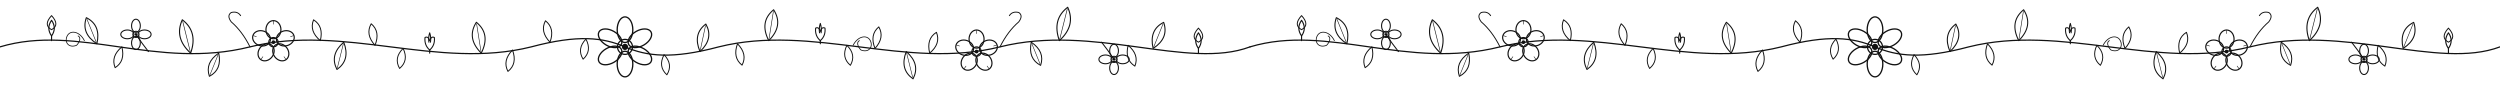
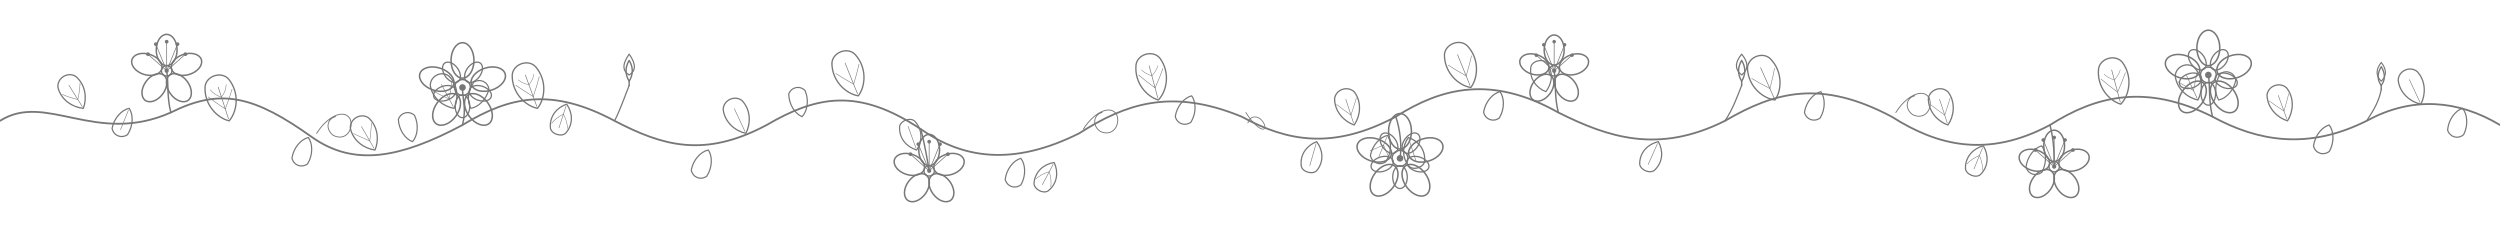
- <svg xmlns="http://www.w3.org/2000/svg" viewBox="0 0 1600 60" preserveAspectRatio="none" width="100%" height="auto" fill="none" stroke="#111" stroke-linecap="round" stroke-linejoin="round">
-   <defs>
-     <g id="half">
-       <path d="M0,30 C50,15 100,45 160,30 C220,15 280,45 340,30 C370,22 386,24 400,30 C414,36 430,38 460,30 C520,15 580,45 640,30 C700,15 760,45 800,30" stroke-width="0.8" />
-       <path d="M95,33 Q91,28 87,22" stroke-width="0.65" />
-       <path d="M705,27 Q709,32 713,38" stroke-width="0.65" />
-       <path d="M160,30 Q155,20 148,14 Q145,10 148,8 Q152,7 154,10" stroke-width="0.6" />
-       <path d="M640,30 Q645,20 652,14 Q655,10 652,8 Q648,7 646,10" stroke-width="0.6" />
-       <path d="M54,26 C51,20 45,19 43,23 C41,27 44,31 49,29 C51,27 52,24 50,23" stroke-width="0.5" />
-       <path d="M546,29 C549,23 555,22 557,26 C559,30 556,34 551,32 C549,30 548,27 550,26" stroke-width="0.5" />
-       <g transform="translate(33,26)">
-         <path d="M0,-3 Q-3.5,-8 0,-13 Q3.5,-8 0,-3" stroke-width="0.72" />
-         <path d="M0,-7 Q-5.5,-10 0,-16 Q5.5,-10 0,-7" stroke-width="0.62" />
-         <line x1="0" y1="0" x2="0" y2="-3" stroke-width="0.72" />
-       </g>
-       <g transform="translate(87,22)">
-         <ellipse cy="-5.5" rx="2.8" ry="4.2" stroke-width="0.68" />
-         <ellipse cy="-5.5" rx="2.8" ry="4.2" stroke-width="0.68" transform="rotate(90)" />
-         <ellipse cy="-5.5" rx="2.8" ry="4.2" stroke-width="0.68" transform="rotate(180)" />
-         <ellipse cy="-5.5" rx="2.8" ry="4.2" stroke-width="0.68" transform="rotate(270)" />
-         <circle r="2" stroke-width="0.65" />
-         <circle r="0.85" fill="#111" stroke="none" />
-       </g>
-       <g transform="translate(175,27)">
-         <ellipse cy="-8" rx="4.8" ry="5.8" stroke-width="0.75" />
-         <ellipse cy="-8" rx="4.8" ry="5.8" stroke-width="0.75" transform="rotate(72)" />
-         <ellipse cy="-8" rx="4.8" ry="5.8" stroke-width="0.75" transform="rotate(144)" />
-         <ellipse cy="-8" rx="4.8" ry="5.8" stroke-width="0.75" transform="rotate(216)" />
-         <ellipse cy="-8" rx="4.8" ry="5.8" stroke-width="0.75" transform="rotate(288)" />
-         <line x1="0" y1="-13.5" x2="0" y2="-11.5" stroke-width="0.35" />
-         <line x1="0" y1="-13.5" x2="0" y2="-11.5" stroke-width="0.35" transform="rotate(72)" />
-         <line x1="0" y1="-13.5" x2="0" y2="-11.5" stroke-width="0.35" transform="rotate(144)" />
-         <line x1="0" y1="-13.5" x2="0" y2="-11.5" stroke-width="0.35" transform="rotate(216)" />
-         <line x1="0" y1="-13.5" x2="0" y2="-11.5" stroke-width="0.35" transform="rotate(288)" />
-         <circle r="3" stroke-width="0.7" />
-         <circle r="1.2" fill="#111" stroke="none" />
-       </g>
-       <g transform="translate(275,33)">
-         <path d="M0,-1 Q-3.5,-4 -3,-9 Q-1,-10 0,-7" stroke-width="0.67" />
-         <path d="M0,-1 Q3.5,-4 3,-9 Q1,-10 0,-7" stroke-width="0.67" />
-         <path d="M-0.5,-6 Q-1,-9 0,-12 Q1,-9 0.5,-6" stroke-width="0.67" />
-         <line x1="0" y1="1" x2="0" y2="-1" stroke-width="0.72" />
-       </g>
-       <g transform="translate(400,30)">
-         <ellipse cy="-11" rx="5" ry="8.2" stroke-width="0.85" />
-         <ellipse cy="-11" rx="5" ry="8.2" stroke-width="0.85" transform="rotate(60)" />
-         <ellipse cy="-11" rx="5" ry="8.2" stroke-width="0.85" transform="rotate(120)" />
-         <ellipse cy="-11" rx="5" ry="8.2" stroke-width="0.85" transform="rotate(180)" />
-         <ellipse cy="-11" rx="5" ry="8.2" stroke-width="0.85" transform="rotate(240)" />
-         <ellipse cy="-11" rx="5" ry="8.2" stroke-width="0.85" transform="rotate(300)" />
-         <circle r="4.8" stroke-width="0.82" />
-         <circle r="2" fill="#111" stroke="none" />
-       </g>
-       <g transform="translate(525,27)">
-         <path d="M0,-1 Q-3.5,-4 -3,-9 Q-1,-10 0,-7" stroke-width="0.67" />
-         <path d="M0,-1 Q3.5,-4 3,-9 Q1,-10 0,-7" stroke-width="0.67" />
-         <path d="M-0.5,-6 Q-1,-9 0,-12 Q1,-9 0.5,-6" stroke-width="0.67" />
-         <line x1="0" y1="1" x2="0" y2="-1" stroke-width="0.72" />
-       </g>
-       <g transform="translate(625,33)">
-         <ellipse cy="-8" rx="4.8" ry="5.8" stroke-width="0.75" />
-         <ellipse cy="-8" rx="4.8" ry="5.8" stroke-width="0.75" transform="rotate(72)" />
-         <ellipse cy="-8" rx="4.8" ry="5.8" stroke-width="0.75" transform="rotate(144)" />
-         <ellipse cy="-8" rx="4.8" ry="5.8" stroke-width="0.75" transform="rotate(216)" />
-         <ellipse cy="-8" rx="4.8" ry="5.8" stroke-width="0.75" transform="rotate(288)" />
-         <line x1="0" y1="-13.5" x2="0" y2="-11.5" stroke-width="0.35" />
-         <line x1="0" y1="-13.5" x2="0" y2="-11.5" stroke-width="0.35" transform="rotate(72)" />
-         <line x1="0" y1="-13.5" x2="0" y2="-11.5" stroke-width="0.35" transform="rotate(144)" />
-         <line x1="0" y1="-13.5" x2="0" y2="-11.5" stroke-width="0.35" transform="rotate(216)" />
-         <line x1="0" y1="-13.5" x2="0" y2="-11.5" stroke-width="0.35" transform="rotate(288)" />
-         <circle r="3" stroke-width="0.7" />
-         <circle r="1.2" fill="#111" stroke="none" />
-       </g>
-       <g transform="translate(713,38)">
-         <ellipse cy="-5.5" rx="2.8" ry="4.2" stroke-width="0.68" />
-         <ellipse cy="-5.5" rx="2.8" ry="4.2" stroke-width="0.68" transform="rotate(90)" />
-         <ellipse cy="-5.5" rx="2.8" ry="4.2" stroke-width="0.68" transform="rotate(180)" />
-         <ellipse cy="-5.5" rx="2.8" ry="4.2" stroke-width="0.68" transform="rotate(270)" />
-         <circle r="2" stroke-width="0.65" />
-         <circle r="0.85" fill="#111" stroke="none" />
-       </g>
-       <g transform="translate(767,34)">
-         <path d="M0,-3 Q-3.5,-8 0,-13 Q3.5,-8 0,-3" stroke-width="0.72" />
-         <path d="M0,-7 Q-5.5,-10 0,-16 Q5.5,-10 0,-7" stroke-width="0.62" />
-         <line x1="0" y1="0" x2="0" y2="-3" stroke-width="0.72" />
-       </g>
-       <g transform="translate(62,28) rotate(-22)">
-         <path d="M0,0 Q7,-10 0,-18 Q-7,-10 0,0" stroke-width="0.68" />
-         <line x1="0" y1="-1" x2="0" y2="-17" stroke-width="0.36" />
-       </g>
-       <g transform="translate(122,34) rotate(-14)">
-         <path d="M0,0 Q8,-12 0,-22 Q-8,-12 0,0" stroke-width="0.7" />
-         <line x1="0" y1="-1" x2="0" y2="-21" stroke-width="0.38" />
-       </g>
-       <g transform="translate(205,26) rotate(-18)">
-         <path d="M0,0 Q5,-8 0,-14 Q-5,-8 0,0" stroke-width="0.62" />
-       </g>
-       <g transform="translate(240,29) rotate(-10)">
-         <path d="M0,0 Q5,-8 0,-14 Q-5,-8 0,0" stroke-width="0.62" />
-       </g>
-       <g transform="translate(308,34) rotate(-9)">
-         <path d="M0,0 Q8,-11 0,-20 Q-8,-11 0,0" stroke-width="0.67" />
-         <line x1="0" y1="-1" x2="0" y2="-19" stroke-width="0.36" />
-       </g>
-       <g transform="translate(352,27) rotate(-12)">
-         <path d="M0,0 Q5,-8 0,-14 Q-5,-8 0,0" stroke-width="0.62" />
-       </g>
-       <g transform="translate(78,30) rotate(18)">
-         <path d="M0,0 Q5,8 0,14 Q-5,8 0,0" stroke-width="0.62" />
-       </g>
-       <g transform="translate(140,34) rotate(22)">
-         <path d="M0,0 Q6,9 0,16 Q-6,9 0,0" stroke-width="0.64" />
-         <line x1="0" y1="1" x2="0" y2="15" stroke-width="0.34" />
-       </g>
-       <g transform="translate(220,27) rotate(14)">
-         <path d="M0,0 Q7,10 0,18 Q-7,10 0,0" stroke-width="0.66" />
-         <line x1="0" y1="1" x2="0" y2="17" stroke-width="0.35" />
-       </g>
-       <g transform="translate(258,31) rotate(10)">
-         <path d="M0,0 Q5,7 0,13 Q-5,7 0,0" stroke-width="0.6" />
-       </g>
-       <g transform="translate(328,32) rotate(12)">
-         <path d="M0,0 Q5,8 0,14 Q-5,8 0,0" stroke-width="0.62" />
-       </g>
-       <g transform="translate(375,25) rotate(8)">
-         <path d="M0,0 Q5,7 0,13 Q-5,7 0,0" stroke-width="0.6" />
-       </g>
-       <g transform="translate(448,33) rotate(12)">
-         <path d="M0,0 Q7,-10 0,-18 Q-7,-10 0,0" stroke-width="0.68" />
-         <line x1="0" y1="-1" x2="0" y2="-17" stroke-width="0.36" />
-       </g>
-       <g transform="translate(492,26) rotate(9)">
-         <path d="M0,0 Q8,-11 0,-20 Q-8,-11 0,0" stroke-width="0.67" />
-         <line x1="0" y1="-1" x2="0" y2="-19" stroke-width="0.36" />
-       </g>
-       <g transform="translate(560,31) rotate(10)">
-         <path d="M0,0 Q5,-8 0,-14 Q-5,-8 0,0" stroke-width="0.62" />
-       </g>
-       <g transform="translate(595,34) rotate(18)">
-         <path d="M0,0 Q5,-8 0,-14 Q-5,-8 0,0" stroke-width="0.62" />
-       </g>
-       <g transform="translate(678,26) rotate(14)">
-         <path d="M0,0 Q8,-12 0,-22 Q-8,-12 0,0" stroke-width="0.7" />
-         <line x1="0" y1="-1" x2="0" y2="-21" stroke-width="0.38" />
-       </g>
-       <g transform="translate(738,31) rotate(22)">
-         <path d="M0,0 Q7,-10 0,-18 Q-7,-10 0,0" stroke-width="0.68" />
-         <line x1="0" y1="-1" x2="0" y2="-17" stroke-width="0.36" />
-       </g>
-       <g transform="translate(425,35) rotate(-8)">
-         <path d="M0,0 Q5,7 0,13 Q-5,7 0,0" stroke-width="0.6" />
-       </g>
-       <g transform="translate(472,28) rotate(-12)">
-         <path d="M0,0 Q5,8 0,14 Q-5,8 0,0" stroke-width="0.62" />
-       </g>
-       <g transform="translate(542,29) rotate(-10)">
-         <path d="M0,0 Q5,7 0,13 Q-5,7 0,0" stroke-width="0.6" />
-       </g>
-       <g transform="translate(580,33) rotate(-14)">
-         <path d="M0,0 Q7,10 0,18 Q-7,10 0,0" stroke-width="0.66" />
-         <line x1="0" y1="1" x2="0" y2="17" stroke-width="0.35" />
-       </g>
-       <g transform="translate(660,27) rotate(-22)">
-         <path d="M0,0 Q6,9 0,16 Q-6,9 0,0" stroke-width="0.64" />
-         <line x1="0" y1="1" x2="0" y2="15" stroke-width="0.34" />
-       </g>
-       <g transform="translate(722,29) rotate(-18)">
-         <path d="M0,0 Q5,8 0,14 Q-5,8 0,0" stroke-width="0.62" />
-       </g>
-     </g>
-   </defs>
-   <use href="#half" />
-   <use href="#half" transform="translate(800,0)" />
+ <svg xmlns="http://www.w3.org/2000/svg" viewBox="0 0 1200 110" preserveAspectRatio="xMidYMid meet" width="100%" height="auto" fill="none" stroke="#777" stroke-linecap="round" stroke-linejoin="round">
+   <path d="M0,58 C22,44 46,70 82,54 C106,42 122,46 150,66 C170,80 192,76 222,60            C245,46 265,42 295,58 C318,70 338,76 368,60 C392,46 412,42 442,62            C462,76 486,80 518,64 C540,50 562,42 596,56 C618,68 640,72 670,56            C692,42 716,36 748,54 C772,66 796,74 828,58 C852,44 874,38 908,56            C930,70 954,76 984,60 C1006,46 1030,40 1062,56            C1084,68 1108,72 1136,58 C1158,46 1180,48 1200,60" stroke-width="0.88" />
+   <path d="M82,54 C80,46 81,40 80,34" stroke-width="0.7" />
+   <path d="M222,60 C224,52 222,48 222,42" stroke-width="0.7" />
+   <path d="M442,62 C444,70 445,76 446,82" stroke-width="0.7" />
+   <path d="M670,56 C672,62 673,70 672,76" stroke-width="0.7" />
+   <path d="M748,54 C746,46 747,40 746,34" stroke-width="0.7" />
+   <path d="M984,60 C986,68 986,74 986,80" stroke-width="0.7" />
+   <path d="M1062,56 C1060,48 1061,42 1060,36" stroke-width="0.7" />
+   <path d="M295,58 C298,52 300,46 302,41" stroke-width="0.6" />
+   <path d="M828,58 C832,52 834,46 836,41" stroke-width="0.6" />
+   <path d="M1136,58 C1140,52 1142,48 1143,43" stroke-width="0.6" />
+   <path d="M152,64 C157,56 165,52 168,57 C170,62 166,68 160,65 C156,62 157,57 161,56" stroke-width="0.44" />
+   <path d="M520,62 C525,54 533,50 536,55 C538,60 534,66 528,63 C524,60 525,55 529,54" stroke-width="0.44" />
+   <path d="M910,54 C915,46 923,42 926,47 C928,52 924,58 918,55 C914,52 915,47 919,46" stroke-width="0.44" />
+   <path d="M598,54 C603,62 608,64 607,60 C605,55 600,55 599,59" stroke-width="0.4" />
+   <g transform="translate(80,34)">
+     <ellipse cy="-10" rx="5" ry="7.5" stroke-width="0.72" />
+     <ellipse cy="-10" rx="5" ry="7.5" stroke-width="0.72" transform="rotate(72)" />
+     <ellipse cy="-10" rx="5" ry="7.5" stroke-width="0.72" transform="rotate(144)" />
+     <ellipse cy="-10" rx="5" ry="7.5" stroke-width="0.72" transform="rotate(216)" />
+     <ellipse cy="-10" rx="5" ry="7.5" stroke-width="0.72" transform="rotate(288)" />
+     <line x1="0" y1="0" x2="0" y2="-14" stroke-width="0.35" />
+     <line x1="0" y1="0" x2="5.2" y2="-12.8" stroke-width="0.35" />
+     <line x1="0" y1="0" x2="9" y2="-8" stroke-width="0.35" />
+     <line x1="0" y1="0" x2="-5.2" y2="-12.8" stroke-width="0.35" />
+     <line x1="0" y1="0" x2="-9" y2="-8" stroke-width="0.35" />
+     <circle r="0.9" cy="-14" fill="#777" stroke="none" />
+     <circle r="0.9" cx="5.2" cy="-12.8" fill="#777" stroke="none" />
+     <circle r="0.9" cx="9" cy="-8" fill="#777" stroke="none" />
+     <circle r="0.9" cx="-5.2" cy="-12.8" fill="#777" stroke="none" />
+     <circle r="0.9" cx="-9" cy="-8" fill="#777" stroke="none" />
+     <circle r="2.5" stroke-width="0.65" />
+     <circle r="1" fill="#777" stroke="none" />
+   </g>
+   <g transform="translate(218,52) rotate(-28)">
+     <path d="M0,0 C4,-3 7,-9 5,-15 C3,-19 -3,-19 -5,-15 C-7,-9 -4,-3 0,0" stroke-width="0.62" />
+     <line x1="0" y1="-1" x2="0" y2="-13" stroke-width="0.3" />
+     <path d="M0,-5 Q3,-9 5,-12" stroke-width="0.26" />
+     <path d="M0,-5 Q-3,-9 -5,-12" stroke-width="0.26" />
+   </g>
+   <g transform="translate(226,52) rotate(25)">
+     <path d="M0,0 C3,-2 5,-7 4,-12 C2,-15 -2,-15 -4,-12 C-5,-7 -3,-2 0,0" stroke-width="0.58" />
+   </g>
+   <g transform="translate(222,42)">
+     <ellipse cy="-13" rx="5.5" ry="8.5" stroke-width="0.74" />
+     <ellipse cy="-13" rx="5.5" ry="8.5" stroke-width="0.74" transform="rotate(72)" />
+     <ellipse cy="-13" rx="5.5" ry="8.5" stroke-width="0.74" transform="rotate(144)" />
+     <ellipse cy="-13" rx="5.5" ry="8.5" stroke-width="0.74" transform="rotate(216)" />
+     <ellipse cy="-13" rx="5.5" ry="8.5" stroke-width="0.74" transform="rotate(288)" />
+     <ellipse cy="-9" rx="3.5" ry="5.5" stroke-width="0.62" transform="rotate(36)" />
+     <ellipse cy="-9" rx="3.5" ry="5.5" stroke-width="0.62" transform="rotate(108)" />
+     <ellipse cy="-9" rx="3.5" ry="5.5" stroke-width="0.62" transform="rotate(180)" />
+     <ellipse cy="-9" rx="3.5" ry="5.5" stroke-width="0.62" transform="rotate(252)" />
+     <ellipse cy="-9" rx="3.5" ry="5.5" stroke-width="0.62" transform="rotate(324)" />
+     <circle r="3.8" stroke-width="0.7" />
+     <circle r="1.6" fill="#777" stroke="none" />
+   </g>
+   <g transform="translate(302,41)">
+     <path d="M0,-2 Q-3,-7 0,-12 Q3,-7 0,-2" stroke-width="0.68" />
+     <path d="M0,-5 Q-5,-8 0,-15 Q5,-8 0,-5" stroke-width="0.58" />
+     <line x1="0" y1="0" x2="0" y2="-2" stroke-width="0.68" />
+   </g>
+   <g transform="translate(440,72) rotate(-20)">
+     <path d="M0,0 C4,-3 6,-8 4,-13 C3,-16 -3,-16 -4,-13 C-6,-8 -4,-3 0,0" stroke-width="0.58" />
+     <line x1="0" y1="-1" x2="0" y2="-12" stroke-width="0.28" />
+   </g>
+   <g transform="translate(446,82)">
+     <ellipse cy="-10" rx="5" ry="7.5" stroke-width="0.72" />
+     <ellipse cy="-10" rx="5" ry="7.5" stroke-width="0.72" transform="rotate(72)" />
+     <ellipse cy="-10" rx="5" ry="7.5" stroke-width="0.72" transform="rotate(144)" />
+     <ellipse cy="-10" rx="5" ry="7.5" stroke-width="0.72" transform="rotate(216)" />
+     <ellipse cy="-10" rx="5" ry="7.5" stroke-width="0.72" transform="rotate(288)" />
+     <line x1="0" y1="0" x2="0" y2="-14" stroke-width="0.35" />
+     <line x1="0" y1="0" x2="5.2" y2="-12.8" stroke-width="0.35" />
+     <line x1="0" y1="0" x2="-5.2" y2="-12.8" stroke-width="0.35" />
+     <line x1="0" y1="0" x2="9" y2="-8" stroke-width="0.35" />
+     <line x1="0" y1="0" x2="-9" y2="-8" stroke-width="0.35" />
+     <circle r="0.9" cy="-14" fill="#777" stroke="none" />
+     <circle r="0.9" cx="5.2" cy="-12.8" fill="#777" stroke="none" />
+     <circle r="0.9" cx="-5.2" cy="-12.8" fill="#777" stroke="none" />
+     <circle r="0.9" cx="9" cy="-8" fill="#777" stroke="none" />
+     <circle r="0.9" cx="-9" cy="-8" fill="#777" stroke="none" />
+     <circle r="2.5" stroke-width="0.65" />
+     <circle r="1" fill="#777" stroke="none" />
+   </g>
+   <g transform="translate(666,65) rotate(22)">
+     <path d="M0,0 C3,2 5,7 4,12 C2,15 -2,15 -4,12 C-5,7 -3,2 0,0" stroke-width="0.6" />
+     <line x1="0" y1="1" x2="0" y2="11" stroke-width="0.28" />
+     <path d="M0,5 Q3,8 5,10" stroke-width="0.24" />
+     <path d="M0,5 Q-3,8 -5,10" stroke-width="0.24" />
+   </g>
+   <g transform="translate(676,66) rotate(-18)">
+     <path d="M0,0 C4,3 6,8 4,13 C3,16 -3,16 -4,13 C-6,8 -4,3 0,0" stroke-width="0.62" />
+     <line x1="0" y1="1" x2="0" y2="12" stroke-width="0.28" />
+   </g>
+   <g transform="translate(672,76)">
+     <ellipse cy="-13" rx="5.5" ry="8.5" stroke-width="0.74" />
+     <ellipse cy="-13" rx="5.5" ry="8.5" stroke-width="0.74" transform="rotate(72)" />
+     <ellipse cy="-13" rx="5.5" ry="8.5" stroke-width="0.74" transform="rotate(144)" />
+     <ellipse cy="-13" rx="5.5" ry="8.5" stroke-width="0.74" transform="rotate(216)" />
+     <ellipse cy="-13" rx="5.5" ry="8.5" stroke-width="0.74" transform="rotate(288)" />
+     <ellipse cy="-9" rx="3.5" ry="5.5" stroke-width="0.62" transform="rotate(36)" />
+     <ellipse cy="-9" rx="3.5" ry="5.5" stroke-width="0.62" transform="rotate(108)" />
+     <ellipse cy="-9" rx="3.5" ry="5.5" stroke-width="0.62" transform="rotate(180)" />
+     <ellipse cy="-9" rx="3.5" ry="5.5" stroke-width="0.62" transform="rotate(252)" />
+     <ellipse cy="-9" rx="3.5" ry="5.5" stroke-width="0.62" transform="rotate(324)" />
+     <circle r="3.8" stroke-width="0.7" />
+     <circle r="1.6" fill="#777" stroke="none" />
+   </g>
+   <g transform="translate(742,44) rotate(-15)">
+     <path d="M0,0 C4,-3 6,-8 4,-13 C3,-16 -3,-16 -4,-13 C-6,-8 -4,-3 0,0" stroke-width="0.58" />
+   </g>
+   <g transform="translate(746,34)">
+     <ellipse cy="-10" rx="4.8" ry="7.2" stroke-width="0.72" />
+     <ellipse cy="-10" rx="4.8" ry="7.2" stroke-width="0.72" transform="rotate(72)" />
+     <ellipse cy="-10" rx="4.8" ry="7.2" stroke-width="0.72" transform="rotate(144)" />
+     <ellipse cy="-10" rx="4.8" ry="7.2" stroke-width="0.72" transform="rotate(216)" />
+     <ellipse cy="-10" rx="4.8" ry="7.2" stroke-width="0.72" transform="rotate(288)" />
+     <line x1="0" y1="0" x2="0" y2="-14" stroke-width="0.35" />
+     <line x1="0" y1="0" x2="5" y2="-12.5" stroke-width="0.35" />
+     <line x1="0" y1="0" x2="8.6" y2="-7.5" stroke-width="0.35" />
+     <line x1="0" y1="0" x2="-5" y2="-12.5" stroke-width="0.35" />
+     <line x1="0" y1="0" x2="-8.6" y2="-7.5" stroke-width="0.35" />
+     <circle r="0.85" cy="-14" fill="#777" stroke="none" />
+     <circle r="0.85" cx="5" cy="-12.5" fill="#777" stroke="none" />
+     <circle r="0.85" cx="8.6" cy="-7.5" fill="#777" stroke="none" />
+     <circle r="0.85" cx="-5" cy="-12.5" fill="#777" stroke="none" />
+     <circle r="0.85" cx="-8.6" cy="-7.5" fill="#777" stroke="none" />
+     <circle r="2.5" stroke-width="0.65" />
+     <circle r="1" fill="#777" stroke="none" />
+   </g>
+   <g transform="translate(980,70) rotate(18)">
+     <path d="M0,0 C3,2 5,7 4,12 C2,15 -2,15 -4,12 C-5,7 -3,2 0,0" stroke-width="0.58" />
+   </g>
+   <g transform="translate(986,80)">
+     <ellipse cy="-10" rx="5" ry="7.5" stroke-width="0.72" />
+     <ellipse cy="-10" rx="5" ry="7.5" stroke-width="0.72" transform="rotate(72)" />
+     <ellipse cy="-10" rx="5" ry="7.5" stroke-width="0.72" transform="rotate(144)" />
+     <ellipse cy="-10" rx="5" ry="7.5" stroke-width="0.72" transform="rotate(216)" />
+     <ellipse cy="-10" rx="5" ry="7.5" stroke-width="0.72" transform="rotate(288)" />
+     <line x1="0" y1="0" x2="0" y2="-14" stroke-width="0.35" />
+     <line x1="0" y1="0" x2="5.2" y2="-12.8" stroke-width="0.35" />
+     <line x1="0" y1="0" x2="-5.2" y2="-12.8" stroke-width="0.35" />
+     <line x1="0" y1="0" x2="9" y2="-8" stroke-width="0.35" />
+     <line x1="0" y1="0" x2="-9" y2="-8" stroke-width="0.35" />
+     <circle r="0.9" cy="-14" fill="#777" stroke="none" />
+     <circle r="0.9" cx="5.2" cy="-12.8" fill="#777" stroke="none" />
+     <circle r="0.9" cx="-5.2" cy="-12.8" fill="#777" stroke="none" />
+     <circle r="0.9" cx="9" cy="-8" fill="#777" stroke="none" />
+     <circle r="0.9" cx="-9" cy="-8" fill="#777" stroke="none" />
+     <circle r="2.5" stroke-width="0.65" />
+     <circle r="1" fill="#777" stroke="none" />
+   </g>
+   <g transform="translate(1055,48) rotate(-25)">
+     <path d="M0,0 C4,-3 7,-9 5,-15 C3,-19 -3,-19 -5,-15 C-7,-9 -4,-3 0,0" stroke-width="0.62" />
+     <line x1="0" y1="-1" x2="0" y2="-13" stroke-width="0.3" />
+     <path d="M0,-5 Q3,-9 5,-12" stroke-width="0.26" />
+     <path d="M0,-5 Q-3,-9 -5,-12" stroke-width="0.26" />
+   </g>
+   <g transform="translate(1065,48) rotate(22)">
+     <path d="M0,0 C3,-2 5,-7 4,-12 C2,-15 -2,-15 -4,-12 C-5,-7 -3,-2 0,0" stroke-width="0.58" />
+   </g>
+   <g transform="translate(1060,36)">
+     <ellipse cy="-13" rx="5.5" ry="8.5" stroke-width="0.74" />
+     <ellipse cy="-13" rx="5.5" ry="8.5" stroke-width="0.74" transform="rotate(72)" />
+     <ellipse cy="-13" rx="5.5" ry="8.5" stroke-width="0.74" transform="rotate(144)" />
+     <ellipse cy="-13" rx="5.5" ry="8.5" stroke-width="0.74" transform="rotate(216)" />
+     <ellipse cy="-13" rx="5.5" ry="8.5" stroke-width="0.74" transform="rotate(288)" />
+     <ellipse cy="-9" rx="3.5" ry="5.5" stroke-width="0.62" transform="rotate(36)" />
+     <ellipse cy="-9" rx="3.5" ry="5.5" stroke-width="0.62" transform="rotate(108)" />
+     <ellipse cy="-9" rx="3.5" ry="5.5" stroke-width="0.62" transform="rotate(180)" />
+     <ellipse cy="-9" rx="3.5" ry="5.5" stroke-width="0.62" transform="rotate(252)" />
+     <ellipse cy="-9" rx="3.5" ry="5.5" stroke-width="0.62" transform="rotate(324)" />
+     <circle r="3.8" stroke-width="0.7" />
+     <circle r="1.6" fill="#777" stroke="none" />
+   </g>
+   <g transform="translate(836,41)">
+     <path d="M0,-2 Q-3,-7 0,-12 Q3,-7 0,-2" stroke-width="0.68" />
+     <path d="M0,-5 Q-5,-9 0,-15 Q5,-9 0,-5" stroke-width="0.58" />
+     <line x1="0" y1="0" x2="0" y2="-2" stroke-width="0.7" />
+   </g>
+   <g transform="translate(1143,43)">
+     <path d="M0,-2 Q-3,-6 0,-11 Q3,-6 0,-2" stroke-width="0.65" />
+     <path d="M0,-4 Q-4,-8 0,-13 Q4,-8 0,-4" stroke-width="0.55" />
+     <line x1="0" y1="0" x2="0" y2="-2" stroke-width="0.68" />
+   </g>
+   <g transform="translate(40,52) rotate(-32)">
+     <path d="M0,0 C4,-3 7,-9 5,-15 C3,-19 -3,-19 -5,-15 C-7,-9 -4,-3 0,0" stroke-width="0.62" />
+     <line x1="0" y1="-1" x2="0" y2="-13" stroke-width="0.3" />
+     <path d="M0,-5 Q3,-8 5,-11" stroke-width="0.25" />
+     <path d="M0,-5 Q-3,-8 -5,-11" stroke-width="0.25" />
+   </g>
+   <g transform="translate(62,52) rotate(22)">
+     <path d="M0,0 C3,2 5,7 4,12 C2,15 -2,15 -4,12 C-5,7 -3,2 0,0" stroke-width="0.6" />
+     <line x1="0" y1="1" x2="0" y2="11" stroke-width="0.28" />
+   </g>
+   <g transform="translate(110,58) rotate(-18)">
+     <path d="M0,0 C5,-3 9,-11 6,-19 C4,-24 -4,-24 -6,-19 C-9,-11 -5,-3 0,0" stroke-width="0.65" />
+     <line x1="0" y1="-1" x2="0" y2="-17" stroke-width="0.32" />
+     <path d="M0,-6 Q4,-11 6,-14" stroke-width="0.26" />
+     <path d="M0,-6 Q-4,-11 -6,-14" stroke-width="0.26" />
+     <path d="M0,-12 Q3,-14 4,-17" stroke-width="0.24" />
+     <path d="M0,-12 Q-3,-14 -4,-17" stroke-width="0.24" />
+   </g>
+   <g transform="translate(148,66) rotate(20)">
+     <path d="M0,0 C3,2 5,7 4,12 C2,15 -2,15 -4,12 C-5,7 -3,2 0,0" stroke-width="0.58" />
+   </g>
+   <g transform="translate(180,72) rotate(-30)">
+     <path d="M0,0 C4,-3 7,-9 5,-15 C3,-19 -3,-19 -5,-15 C-7,-9 -4,-3 0,0" stroke-width="0.62" />
+     <line x1="0" y1="-1" x2="0" y2="-13" stroke-width="0.28" />
+     <path d="M0,-5 Q3,-9 5,-12" stroke-width="0.24" />
+     <path d="M0,-5 Q-3,-9 -5,-12" stroke-width="0.24" />
+   </g>
+   <g transform="translate(198,68) rotate(-14)">
+     <path d="M0,0 C3,-2 5,-7 4,-12 C2,-15 -2,-15 -4,-12 C-5,-7 -3,-2 0,0" stroke-width="0.58" />
+   </g>
+   <g transform="translate(258,52) rotate(-20)">
+     <path d="M0,0 C5,-3 9,-11 6,-19 C4,-24 -4,-24 -6,-19 C-9,-11 -5,-3 0,0" stroke-width="0.65" />
+     <line x1="0" y1="-1" x2="0" y2="-17" stroke-width="0.32" />
+     <path d="M0,-6 Q4,-11 6,-14" stroke-width="0.26" />
+     <path d="M0,-6 Q-4,-11 -6,-14" stroke-width="0.26" />
+     <path d="M0,-12 Q3,-14 4,-16" stroke-width="0.22" />
+     <path d="M0,-12 Q-3,-14 -4,-16" stroke-width="0.22" />
+   </g>
+   <g transform="translate(272,50) rotate(18)">
+     <path d="M0,0 C4,3 6,8 4,13 C3,16 -3,16 -4,13 C-6,8 -4,3 0,0" stroke-width="0.6" />
+     <line x1="0" y1="1" x2="0" y2="12" stroke-width="0.28" />
+     <path d="M0,5 Q3,8 4,11" stroke-width="0.24" />
+     <path d="M0,5 Q-3,8 -4,11" stroke-width="0.24" />
+   </g>
+   <g transform="translate(340,72) rotate(22)">
+     <path d="M0,0 C3,2 5,7 4,12 C2,15 -2,15 -4,12 C-5,7 -3,2 0,0" stroke-width="0.58" />
+   </g>
+   <g transform="translate(358,64) rotate(-25)">
+     <path d="M0,0 C4,-3 7,-9 5,-15 C3,-19 -3,-19 -5,-15 C-7,-9 -4,-3 0,0" stroke-width="0.62" />
+     <line x1="0" y1="-1" x2="0" y2="-13" stroke-width="0.28" />
+   </g>
+   <g transform="translate(385,56) rotate(-12)">
+     <path d="M0,0 C3,-2 5,-7 4,-12 C2,-15 -2,-15 -4,-12 C-5,-7 -3,-2 0,0" stroke-width="0.58" />
+   </g>
+   <g transform="translate(412,46) rotate(-22)">
+     <path d="M0,0 C5,-3 9,-11 6,-19 C4,-24 -4,-24 -6,-19 C-9,-11 -5,-3 0,0" stroke-width="0.65" />
+     <line x1="0" y1="-1" x2="0" y2="-17" stroke-width="0.32" />
+     <path d="M0,-6 Q4,-11 6,-14" stroke-width="0.26" />
+     <path d="M0,-6 Q-4,-11 -6,-14" stroke-width="0.26" />
+   </g>
+   <g transform="translate(490,76) rotate(18)">
+     <path d="M0,0 C3,2 5,7 4,12 C2,15 -2,15 -4,12 C-5,7 -3,2 0,0" stroke-width="0.58" />
+   </g>
+   <g transform="translate(506,78) rotate(28)">
+     <path d="M0,0 C4,3 6,8 4,13 C3,16 -3,16 -4,13 C-6,8 -4,3 0,0" stroke-width="0.6" />
+     <line x1="0" y1="1" x2="0" y2="12" stroke-width="0.28" />
+     <path d="M0,5 Q3,8 4,11" stroke-width="0.24" />
+     <path d="M0,5 Q-3,8 -4,11" stroke-width="0.24" />
+   </g>
+   <g transform="translate(556,48) rotate(-15)">
+     <path d="M0,0 C5,-3 9,-11 6,-19 C4,-24 -4,-24 -6,-19 C-9,-11 -5,-3 0,0" stroke-width="0.65" />
+     <line x1="0" y1="-1" x2="0" y2="-17" stroke-width="0.32" />
+     <path d="M0,-6 Q4,-11 6,-14" stroke-width="0.26" />
+     <path d="M0,-6 Q-4,-11 -6,-14" stroke-width="0.26" />
+     <path d="M0,-12 Q3,-14 4,-16" stroke-width="0.22" />
+     <path d="M0,-12 Q-3,-14 -4,-16" stroke-width="0.22" />
+   </g>
+   <g transform="translate(572,46) rotate(20)">
+     <path d="M0,0 C3,2 5,7 4,12 C2,15 -2,15 -4,12 C-5,7 -3,2 0,0" stroke-width="0.58" />
+   </g>
+   <g transform="translate(632,68) rotate(16)">
+     <path d="M0,0 C4,3 6,8 4,13 C3,16 -3,16 -4,13 C-6,8 -4,3 0,0" stroke-width="0.6" />
+     <line x1="0" y1="1" x2="0" y2="12" stroke-width="0.28" />
+   </g>
+   <g transform="translate(650,60) rotate(-18)">
+     <path d="M0,0 C4,-3 7,-9 5,-15 C3,-19 -3,-19 -5,-15 C-7,-9 -4,-3 0,0" stroke-width="0.62" />
+     <line x1="0" y1="-1" x2="0" y2="-13" stroke-width="0.28" />
+     <path d="M0,-5 Q3,-9 5,-12" stroke-width="0.24" />
+     <path d="M0,-5 Q-3,-9 -5,-12" stroke-width="0.24" />
+   </g>
+   <g transform="translate(706,42) rotate(-22)">
+     <path d="M0,0 C5,-3 9,-11 6,-19 C4,-24 -4,-24 -6,-19 C-9,-11 -5,-3 0,0" stroke-width="0.65" />
+     <line x1="0" y1="-1" x2="0" y2="-17" stroke-width="0.32" />
+     <path d="M0,-6 Q4,-11 6,-14" stroke-width="0.26" />
+     <path d="M0,-6 Q-4,-11 -6,-14" stroke-width="0.26" />
+   </g>
+   <g transform="translate(720,44) rotate(20)">
+     <path d="M0,0 C3,2 5,7 4,12 C2,15 -2,15 -4,12 C-5,7 -3,2 0,0" stroke-width="0.6" />
+   </g>
+   <g transform="translate(796,68) rotate(24)">
+     <path d="M0,0 C4,3 6,8 4,13 C3,16 -3,16 -4,13 C-6,8 -4,3 0,0" stroke-width="0.6" />
+     <line x1="0" y1="1" x2="0" y2="12" stroke-width="0.28" />
+   </g>
+   <g transform="translate(852,48) rotate(-24)">
+     <path d="M0,0 C5,-3 9,-11 6,-19 C4,-24 -4,-24 -6,-19 C-9,-11 -5,-3 0,0" stroke-width="0.65" />
+     <line x1="0" y1="-1" x2="0" y2="-17" stroke-width="0.32" />
+     <path d="M0,-6 Q4,-11 6,-14" stroke-width="0.26" />
+     <path d="M0,-6 Q-4,-11 -6,-14" stroke-width="0.26" />
+   </g>
+   <g transform="translate(874,44) rotate(20)">
+     <path d="M0,0 C3,2 5,7 4,12 C2,15 -2,15 -4,12 C-5,7 -3,2 0,0" stroke-width="0.58" />
+   </g>
+   <g transform="translate(935,60) rotate(-18)">
+     <path d="M0,0 C4,-3 7,-9 5,-15 C3,-19 -3,-19 -5,-15 C-7,-9 -4,-3 0,0" stroke-width="0.62" />
+     <line x1="0" y1="-1" x2="0" y2="-13" stroke-width="0.28" />
+     <path d="M0,-5 Q3,-9 5,-12" stroke-width="0.24" />
+     <path d="M0,-5 Q-3,-9 -5,-12" stroke-width="0.24" />
+   </g>
+   <g transform="translate(952,70) rotate(22)">
+     <path d="M0,0 C4,3 6,8 4,13 C3,16 -3,16 -4,13 C-6,8 -4,3 0,0" stroke-width="0.6" />
+     <line x1="0" y1="1" x2="0" y2="12" stroke-width="0.28" />
+     <path d="M0,5 Q3,8 4,11" stroke-width="0.24" />
+     <path d="M0,5 Q-3,8 -4,11" stroke-width="0.24" />
+   </g>
+   <g transform="translate(1018,50) rotate(-15)">
+     <path d="M0,0 C5,-3 9,-11 6,-19 C4,-24 -4,-24 -6,-19 C-9,-11 -5,-3 0,0" stroke-width="0.65" />
+     <line x1="0" y1="-1" x2="0" y2="-17" stroke-width="0.32" />
+     <path d="M0,-6 Q4,-11 6,-14" stroke-width="0.26" />
+     <path d="M0,-6 Q-4,-11 -6,-14" stroke-width="0.26" />
+     <path d="M0,-12 Q3,-14 4,-16" stroke-width="0.22" />
+     <path d="M0,-12 Q-3,-14 -4,-16" stroke-width="0.22" />
+   </g>
+   <g transform="translate(1098,58) rotate(-20)">
+     <path d="M0,0 C4,-3 7,-9 5,-15 C3,-19 -3,-19 -5,-15 C-7,-9 -4,-3 0,0" stroke-width="0.62" />
+     <line x1="0" y1="-1" x2="0" y2="-13" stroke-width="0.28" />
+     <path d="M0,-5 Q3,-9 5,-12" stroke-width="0.24" />
+     <path d="M0,-5 Q-3,-9 -5,-12" stroke-width="0.24" />
+   </g>
+   <g transform="translate(1118,60) rotate(18)">
+     <path d="M0,0 C3,2 5,7 4,12 C2,15 -2,15 -4,12 C-5,7 -3,2 0,0" stroke-width="0.6" />
+   </g>
+   <g transform="translate(1162,50) rotate(-25)">
+     <path d="M0,0 C4,-3 7,-9 5,-15 C3,-19 -3,-19 -5,-15 C-7,-9 -4,-3 0,0" stroke-width="0.62" />
+     <line x1="0" y1="-1" x2="0" y2="-13" stroke-width="0.28" />
+   </g>
+   <g transform="translate(1182,52) rotate(16)">
+     <path d="M0,0 C3,2 5,7 4,12 C2,15 -2,15 -4,12 C-5,7 -3,2 0,0" stroke-width="0.58" />
+   </g>
</svg>
